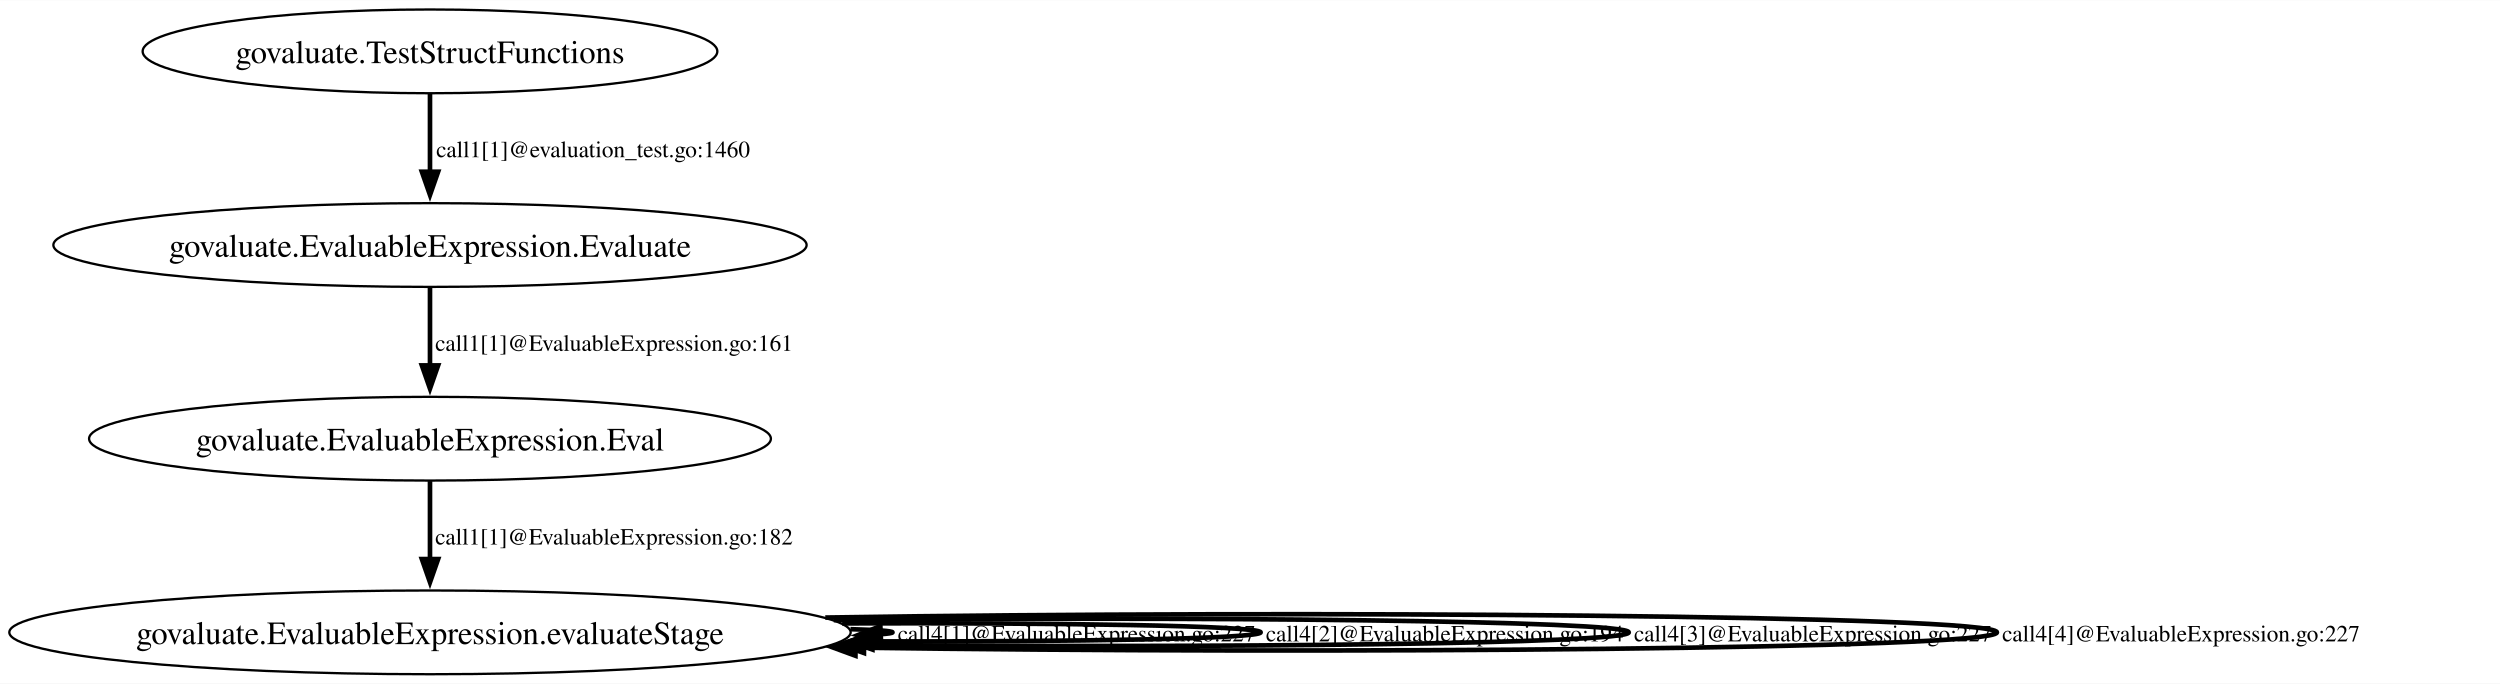
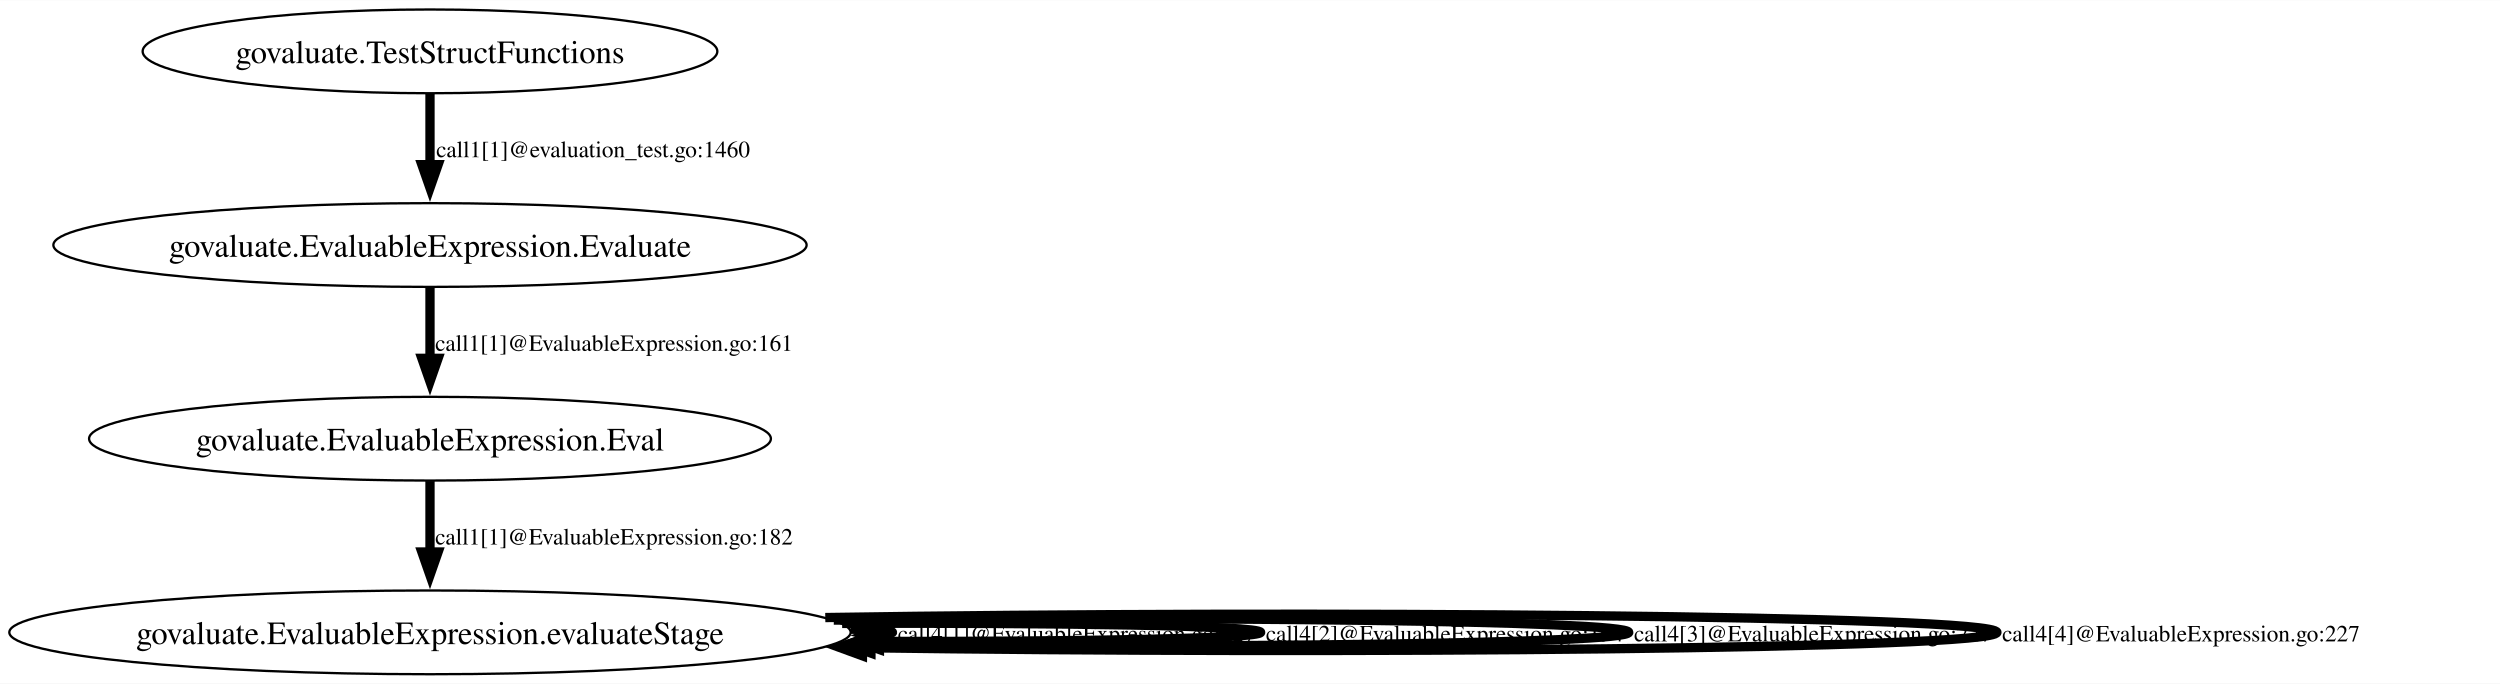
<svg xmlns="http://www.w3.org/2000/svg" xmlns:xlink="http://www.w3.org/1999/xlink" width="1075pt" height="294pt" viewBox="0.00 0.00 1074.68 293.75">
  <g id="graph0" class="graph" transform="scale(1 1) rotate(0) translate(4 289.75)">
    <polygon fill="white" stroke="none" points="-4,4 -4,-289.75 1070.68,-289.75 1070.68,4 -4,4" />
    <g id="node1" class="node">
-       <ellipse fill="none" stroke="black" cx="180.84" cy="-184.5" rx="161.9" ry="18" />
-       <text text-anchor="middle" x="180.84" y="-179.45" font-family="Times,serif" font-size="14.00">govaluate.EvaluableExpression.Evaluate</text>
+       <ellipse fill="none" stroke="black" cx="180.84" cy="-18" rx="180.84" ry="18" />
+       <text text-anchor="middle" x="180.84" y="-12.95" font-family="Times,serif" font-size="14.00">govaluate.EvaluableExpression.evaluateStage</text>
+     </g>
+     <g id="edge1" class="edge">
+       <g id="a_edge1">
+         <a xlink:title="{&#10;    &quot;arguments&quot;: {&#10;        &quot;parameters&quot;: {},&#10;        &quot;stage&quot;: {}&#10;    },&#10;    &quot;result&quot;: {&#10;        &quot;X1&quot;: null,&#10;        &quot;X2&quot;: null&#10;    }&#10;}">
+           <path fill="none" stroke="black" stroke-width="4" d="M361.58,-19.37C372.87,-19.05 379.68,-18.59 379.68,-18 379.68,-17.8 378.87,-17.61 377.36,-17.44" />
+           <polygon fill="black" stroke="black" stroke-width="4" points="377.79,-13.96 367.62,-16.94 377.43,-20.95 377.79,-13.96" />
+         </a>
+       </g>
+       <text text-anchor="middle" x="458.8" y="-14.12" font-family="Times,serif" font-size="10.00">call4[1]@EvaluableExpression.go:227</text>
+     </g>
+     <g id="edge2" class="edge">
+       <g id="a_edge2">
+         <a xlink:title="{&#10;    &quot;arguments&quot;: {&#10;        &quot;parameters&quot;: {},&#10;        &quot;stage&quot;: {}&#10;    },&#10;    &quot;result&quot;: {&#10;        &quot;X1&quot;: 2000,&#10;        &quot;X2&quot;: null&#10;    }&#10;}">
+           <path fill="none" stroke="black" stroke-width="4" d="M358.01,-21.85C449.06,-22.19 537.93,-20.91 537.93,-18 537.93,-15.26 459.17,-13.97 373.97,-14.11" />
+           <polygon fill="black" stroke="black" stroke-width="4" points="374.05,-10.61 364.06,-14.13 374.07,-17.61 374.05,-10.61" />
+         </a>
+       </g>
+       <text text-anchor="middle" x="617.05" y="-14.12" font-family="Times,serif" font-size="10.00">call4[2]@EvaluableExpression.go:194</text>
+     </g>
+     <g id="edge3" class="edge">
+       <g id="a_edge3">
+         <a xlink:title="{&#10;    &quot;arguments&quot;: {&#10;        &quot;parameters&quot;: {},&#10;        &quot;stage&quot;: {}&#10;    },&#10;    &quot;result&quot;: {&#10;        &quot;X1&quot;: null,&#10;        &quot;X2&quot;: null&#10;    }&#10;}">
+           <path fill="none" stroke="black" stroke-width="4" d="M354.4,-23.26C506.27,-24.9 696.18,-23.14 696.18,-18 696.18,-13.03 519.03,-11.23 370.09,-12.58" />
+           <polygon fill="black" stroke="black" stroke-width="4" points="370.41,-9.08 360.45,-12.68 370.48,-16.08 370.41,-9.08" />
+         </a>
+       </g>
+       <text text-anchor="middle" x="775.3" y="-14.12" font-family="Times,serif" font-size="10.00">call4[3]@EvaluableExpression.go:227</text>
+     </g>
+     <g id="edge4" class="edge">
+       <g id="a_edge4">
+         <a xlink:title="{&#10;    &quot;arguments&quot;: {&#10;        &quot;parameters&quot;: {},&#10;        &quot;stage&quot;: {}&#10;    },&#10;    &quot;result&quot;: {&#10;        &quot;X1&quot;: 2001,&#10;        &quot;X2&quot;: null&#10;    }&#10;}">
+           <path fill="none" stroke="black" stroke-width="4" d="M350.76,-24.36C553.29,-27.56 854.43,-25.44 854.43,-18 854.43,-10.75 568.67,-8.55 366.68,-11.4" />
+           <polygon fill="black" stroke="black" stroke-width="4" points="366.76,-7.9 356.81,-11.55 366.87,-14.9 366.76,-7.9" />
+         </a>
+       </g>
+       <text text-anchor="middle" x="933.55" y="-14.12" font-family="Times,serif" font-size="10.00">call4[4]@EvaluableExpression.go:227</text>
    </g>
    <g id="node2" class="node">
      <ellipse fill="none" stroke="black" cx="180.84" cy="-101.25" rx="146.55" ry="18" />
      <text text-anchor="middle" x="180.84" y="-96.2" font-family="Times,serif" font-size="14.00">govaluate.EvaluableExpression.Eval</text>
    </g>
-     <g id="edge1" class="edge">
-       <g id="a_edge1">
+     <g id="edge5" class="edge">
+       <g id="a_edge5">
+         <a xlink:title="{&#10;    &quot;arguments&quot;: {&#10;        &quot;parameters&quot;: {},&#10;        &quot;stage&quot;: {}&#10;    },&#10;    &quot;result&quot;: {&#10;        &quot;X1&quot;: 4001,&#10;        &quot;X2&quot;: null&#10;    }&#10;}">
+           <path fill="none" stroke="black" stroke-width="4" d="M180.84,-83.02C180.84,-74.14 180.84,-63 180.84,-52.51" />
+           <polygon fill="black" stroke="black" stroke-width="4" points="184.34,-52.54 180.84,-42.54 177.34,-52.54 184.34,-52.54" />
+         </a>
+       </g>
+       <text text-anchor="middle" x="259.96" y="-55.75" font-family="Times,serif" font-size="10.00">call1[1]@EvaluableExpression.go:182</text>
+     </g>
+     <g id="node3" class="node">
+       <ellipse fill="none" stroke="black" cx="180.84" cy="-184.5" rx="161.9" ry="18" />
+       <text text-anchor="middle" x="180.84" y="-179.45" font-family="Times,serif" font-size="14.00">govaluate.EvaluableExpression.Evaluate</text>
+     </g>
+     <g id="edge6" class="edge">
+       <g id="a_edge6">
        <a xlink:title="{&#10;    &quot;arguments&quot;: {&#10;        &quot;parameters&quot;: {}&#10;    },&#10;    &quot;result&quot;: {&#10;        &quot;X1&quot;: 4001,&#10;        &quot;X2&quot;: null&#10;    }&#10;}">
-           <path fill="none" stroke="black" stroke-width="2" d="M180.84,-166.27C180.84,-156.53 180.84,-144.08 180.84,-132.74" />
-           <polygon fill="black" stroke="black" stroke-width="2" points="184.34,-132.76 180.84,-122.76 177.34,-132.76 184.34,-132.76" />
+           <path fill="none" stroke="black" stroke-width="4" d="M180.84,-166.27C180.84,-157.39 180.84,-146.25 180.84,-135.76" />
+           <polygon fill="black" stroke="black" stroke-width="4" points="184.34,-135.79 180.84,-125.79 177.34,-135.79 184.34,-135.79" />
        </a>
      </g>
      <text text-anchor="middle" x="259.96" y="-139" font-family="Times,serif" font-size="10.00">call1[1]@EvaluableExpression.go:161</text>
    </g>
    <g id="node4" class="node">
-       <ellipse fill="none" stroke="black" cx="180.84" cy="-18" rx="180.84" ry="18" />
-       <text text-anchor="middle" x="180.84" y="-12.95" font-family="Times,serif" font-size="14.00">govaluate.EvaluableExpression.evaluateStage</text>
+       <ellipse fill="none" stroke="black" cx="180.84" cy="-267.75" rx="123.52" ry="18" />
+       <text text-anchor="middle" x="180.84" y="-262.7" font-family="Times,serif" font-size="14.00">govaluate.TestStructFunctions</text>
    </g>
    <g id="edge7" class="edge">
      <g id="a_edge7">
-         <a xlink:title="{&#10;    &quot;arguments&quot;: {&#10;        &quot;parameters&quot;: {},&#10;        &quot;stage&quot;: {}&#10;    },&#10;    &quot;result&quot;: {&#10;        &quot;X1&quot;: 4001,&#10;        &quot;X2&quot;: null&#10;    }&#10;}">
-           <path fill="none" stroke="black" stroke-width="2" d="M180.84,-83.02C180.84,-73.28 180.84,-60.83 180.84,-49.49" />
-           <polygon fill="black" stroke="black" stroke-width="2" points="184.34,-49.51 180.84,-39.51 177.34,-49.51 184.34,-49.51" />
-         </a>
-       </g>
-       <text text-anchor="middle" x="259.96" y="-55.75" font-family="Times,serif" font-size="10.00">call1[1]@EvaluableExpression.go:182</text>
-     </g>
-     <g id="node3" class="node">
-       <ellipse fill="none" stroke="black" cx="180.84" cy="-267.75" rx="123.52" ry="18" />
-       <text text-anchor="middle" x="180.84" y="-262.7" font-family="Times,serif" font-size="14.00">govaluate.TestStructFunctions</text>
-     </g>
-     <g id="edge2" class="edge">
-       <g id="a_edge2">
        <a xlink:title="{&#10;    &quot;arguments&quot;: {&#10;        &quot;parameters&quot;: null&#10;    },&#10;    &quot;result&quot;: {&#10;        &quot;X1&quot;: 4001,&#10;        &quot;X2&quot;: null&#10;    }&#10;}">
-           <path fill="none" stroke="black" stroke-width="2" d="M180.84,-249.52C180.84,-239.78 180.84,-227.33 180.84,-215.99" />
-           <polygon fill="black" stroke="black" stroke-width="2" points="184.34,-216.01 180.84,-206.01 177.34,-216.01 184.34,-216.01" />
+           <path fill="none" stroke="black" stroke-width="4" d="M180.84,-249.52C180.84,-240.64 180.84,-229.5 180.84,-219.01" />
+           <polygon fill="black" stroke="black" stroke-width="4" points="184.34,-219.04 180.84,-209.04 177.34,-219.04 184.34,-219.04" />
        </a>
      </g>
      <text text-anchor="middle" x="250.96" y="-222.25" font-family="Times,serif" font-size="10.00">call1[1]@evaluation_test.go:1460</text>
    </g>
-     <g id="edge3" class="edge">
-       <g id="a_edge3">
-         <a xlink:title="{&#10;    &quot;arguments&quot;: {&#10;        &quot;parameters&quot;: {},&#10;        &quot;stage&quot;: {}&#10;    },&#10;    &quot;result&quot;: {&#10;        &quot;X1&quot;: null,&#10;        &quot;X2&quot;: null&#10;    }&#10;}">
-           <path fill="none" stroke="black" stroke-width="2" d="M361.58,-19.37C372.87,-19.05 379.68,-18.59 379.68,-18 379.68,-17.7 377.87,-17.43 374.57,-17.19" />
-           <polygon fill="black" stroke="black" stroke-width="2" points="374.74,-13.7 364.6,-16.76 374.44,-20.69 374.74,-13.7" />
-         </a>
-       </g>
-       <text text-anchor="middle" x="458.8" y="-14.12" font-family="Times,serif" font-size="10.00">call4[1]@EvaluableExpression.go:227</text>
-     </g>
-     <g id="edge4" class="edge">
-       <g id="a_edge4">
-         <a xlink:title="{&#10;    &quot;arguments&quot;: {&#10;        &quot;parameters&quot;: {},&#10;        &quot;stage&quot;: {}&#10;    },&#10;    &quot;result&quot;: {&#10;        &quot;X1&quot;: 2000,&#10;        &quot;X2&quot;: null&#10;    }&#10;}">
-           <path fill="none" stroke="black" stroke-width="2" d="M358.01,-21.85C449.06,-22.19 537.93,-20.91 537.93,-18 537.93,-15.23 457.2,-13.93 370.79,-14.11" />
-           <polygon fill="black" stroke="black" stroke-width="2" points="371.02,-10.61 361.03,-14.14 371.04,-17.61 371.02,-10.61" />
-         </a>
-       </g>
-       <text text-anchor="middle" x="617.05" y="-14.12" font-family="Times,serif" font-size="10.00">call4[2]@EvaluableExpression.go:194</text>
-     </g>
-     <g id="edge5" class="edge">
-       <g id="a_edge5">
-         <a xlink:title="{&#10;    &quot;arguments&quot;: {&#10;        &quot;parameters&quot;: {},&#10;        &quot;stage&quot;: {}&#10;    },&#10;    &quot;result&quot;: {&#10;        &quot;X1&quot;: null,&#10;        &quot;X2&quot;: null&#10;    }&#10;}">
-           <path fill="none" stroke="black" stroke-width="2" d="M354.4,-23.26C506.27,-24.9 696.18,-23.14 696.18,-18 696.18,-13 516.87,-11.2 367.39,-12.61" />
-           <polygon fill="black" stroke="black" stroke-width="2" points="367.39,-9.11 357.42,-12.71 367.46,-16.11 367.39,-9.11" />
-         </a>
-       </g>
-       <text text-anchor="middle" x="775.3" y="-14.12" font-family="Times,serif" font-size="10.00">call4[3]@EvaluableExpression.go:227</text>
-     </g>
-     <g id="edge6" class="edge">
-       <g id="a_edge6">
-         <a xlink:title="{&#10;    &quot;arguments&quot;: {&#10;        &quot;parameters&quot;: {},&#10;        &quot;stage&quot;: {}&#10;    },&#10;    &quot;result&quot;: {&#10;        &quot;X1&quot;: 2001,&#10;        &quot;X2&quot;: null&#10;    }&#10;}">
-           <path fill="none" stroke="black" stroke-width="2" d="M350.76,-24.36C553.29,-27.56 854.43,-25.44 854.43,-18 854.43,-10.72 565.8,-8.53 363.64,-11.44" />
-           <polygon fill="black" stroke="black" stroke-width="2" points="363.73,-7.94 353.79,-11.59 363.84,-14.94 363.73,-7.94" />
-         </a>
-       </g>
-       <text text-anchor="middle" x="933.55" y="-14.12" font-family="Times,serif" font-size="10.00">call4[4]@EvaluableExpression.go:227</text>
-     </g>
  </g>
</svg>
